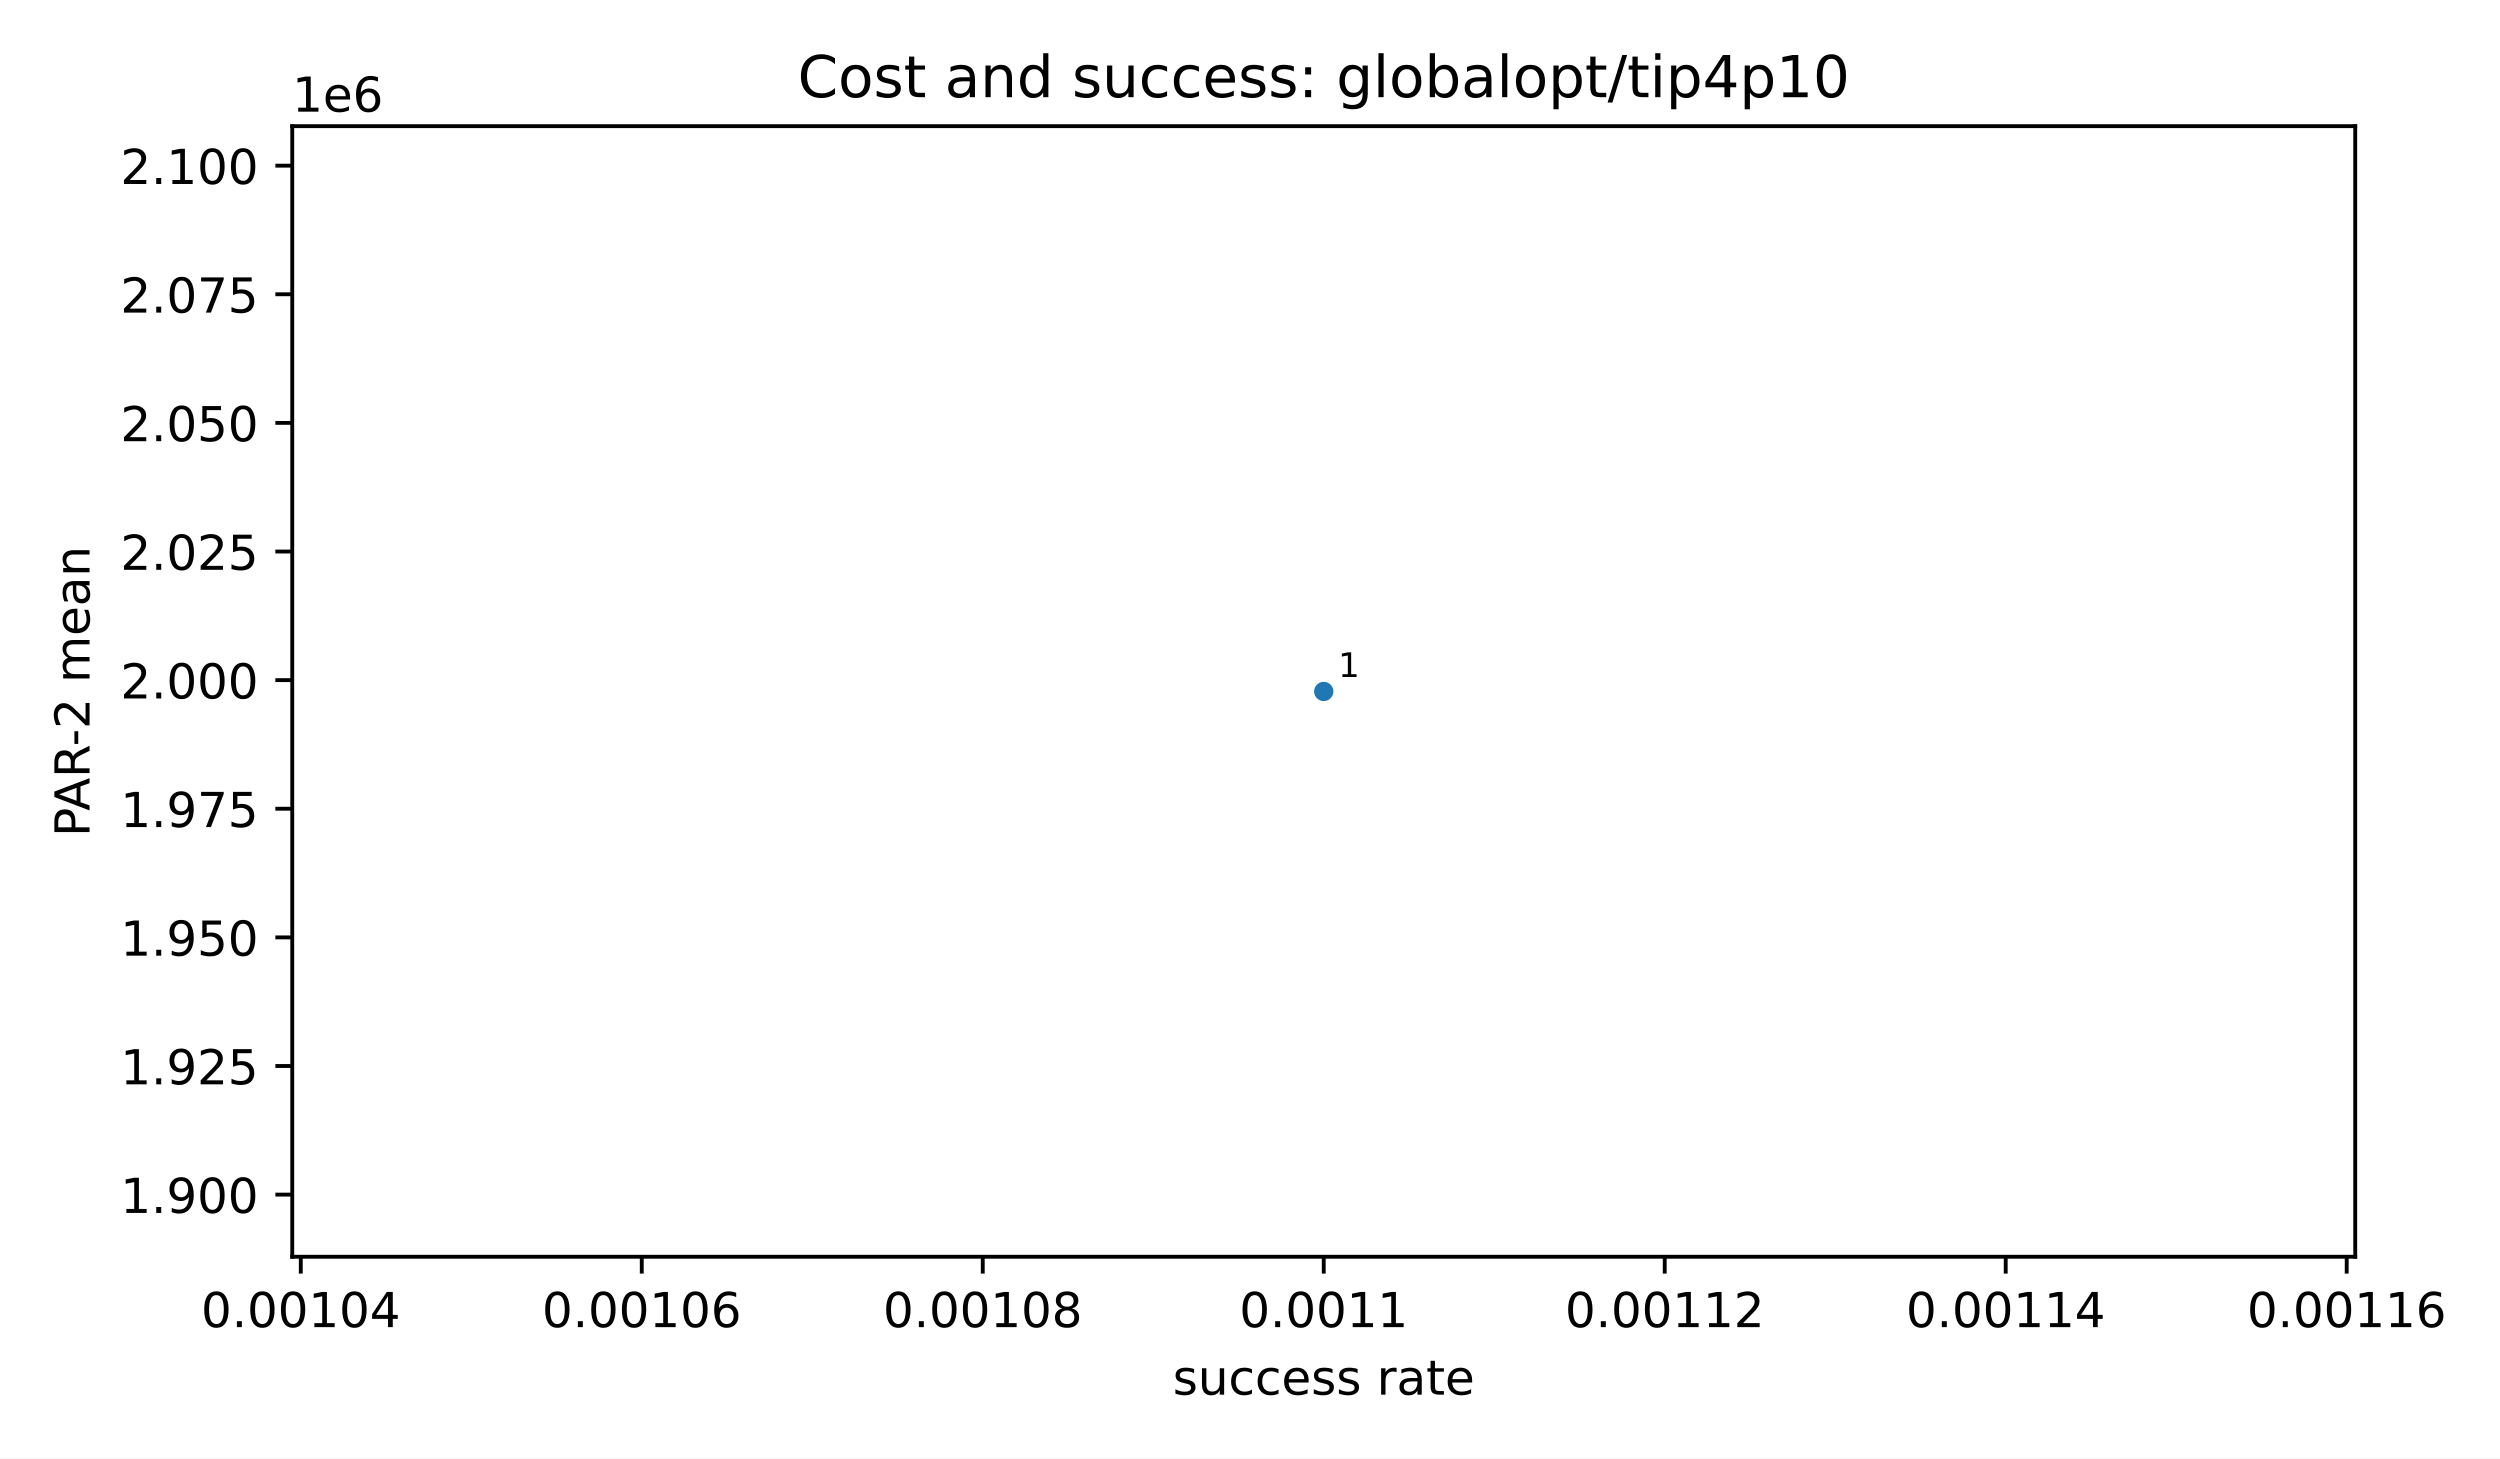
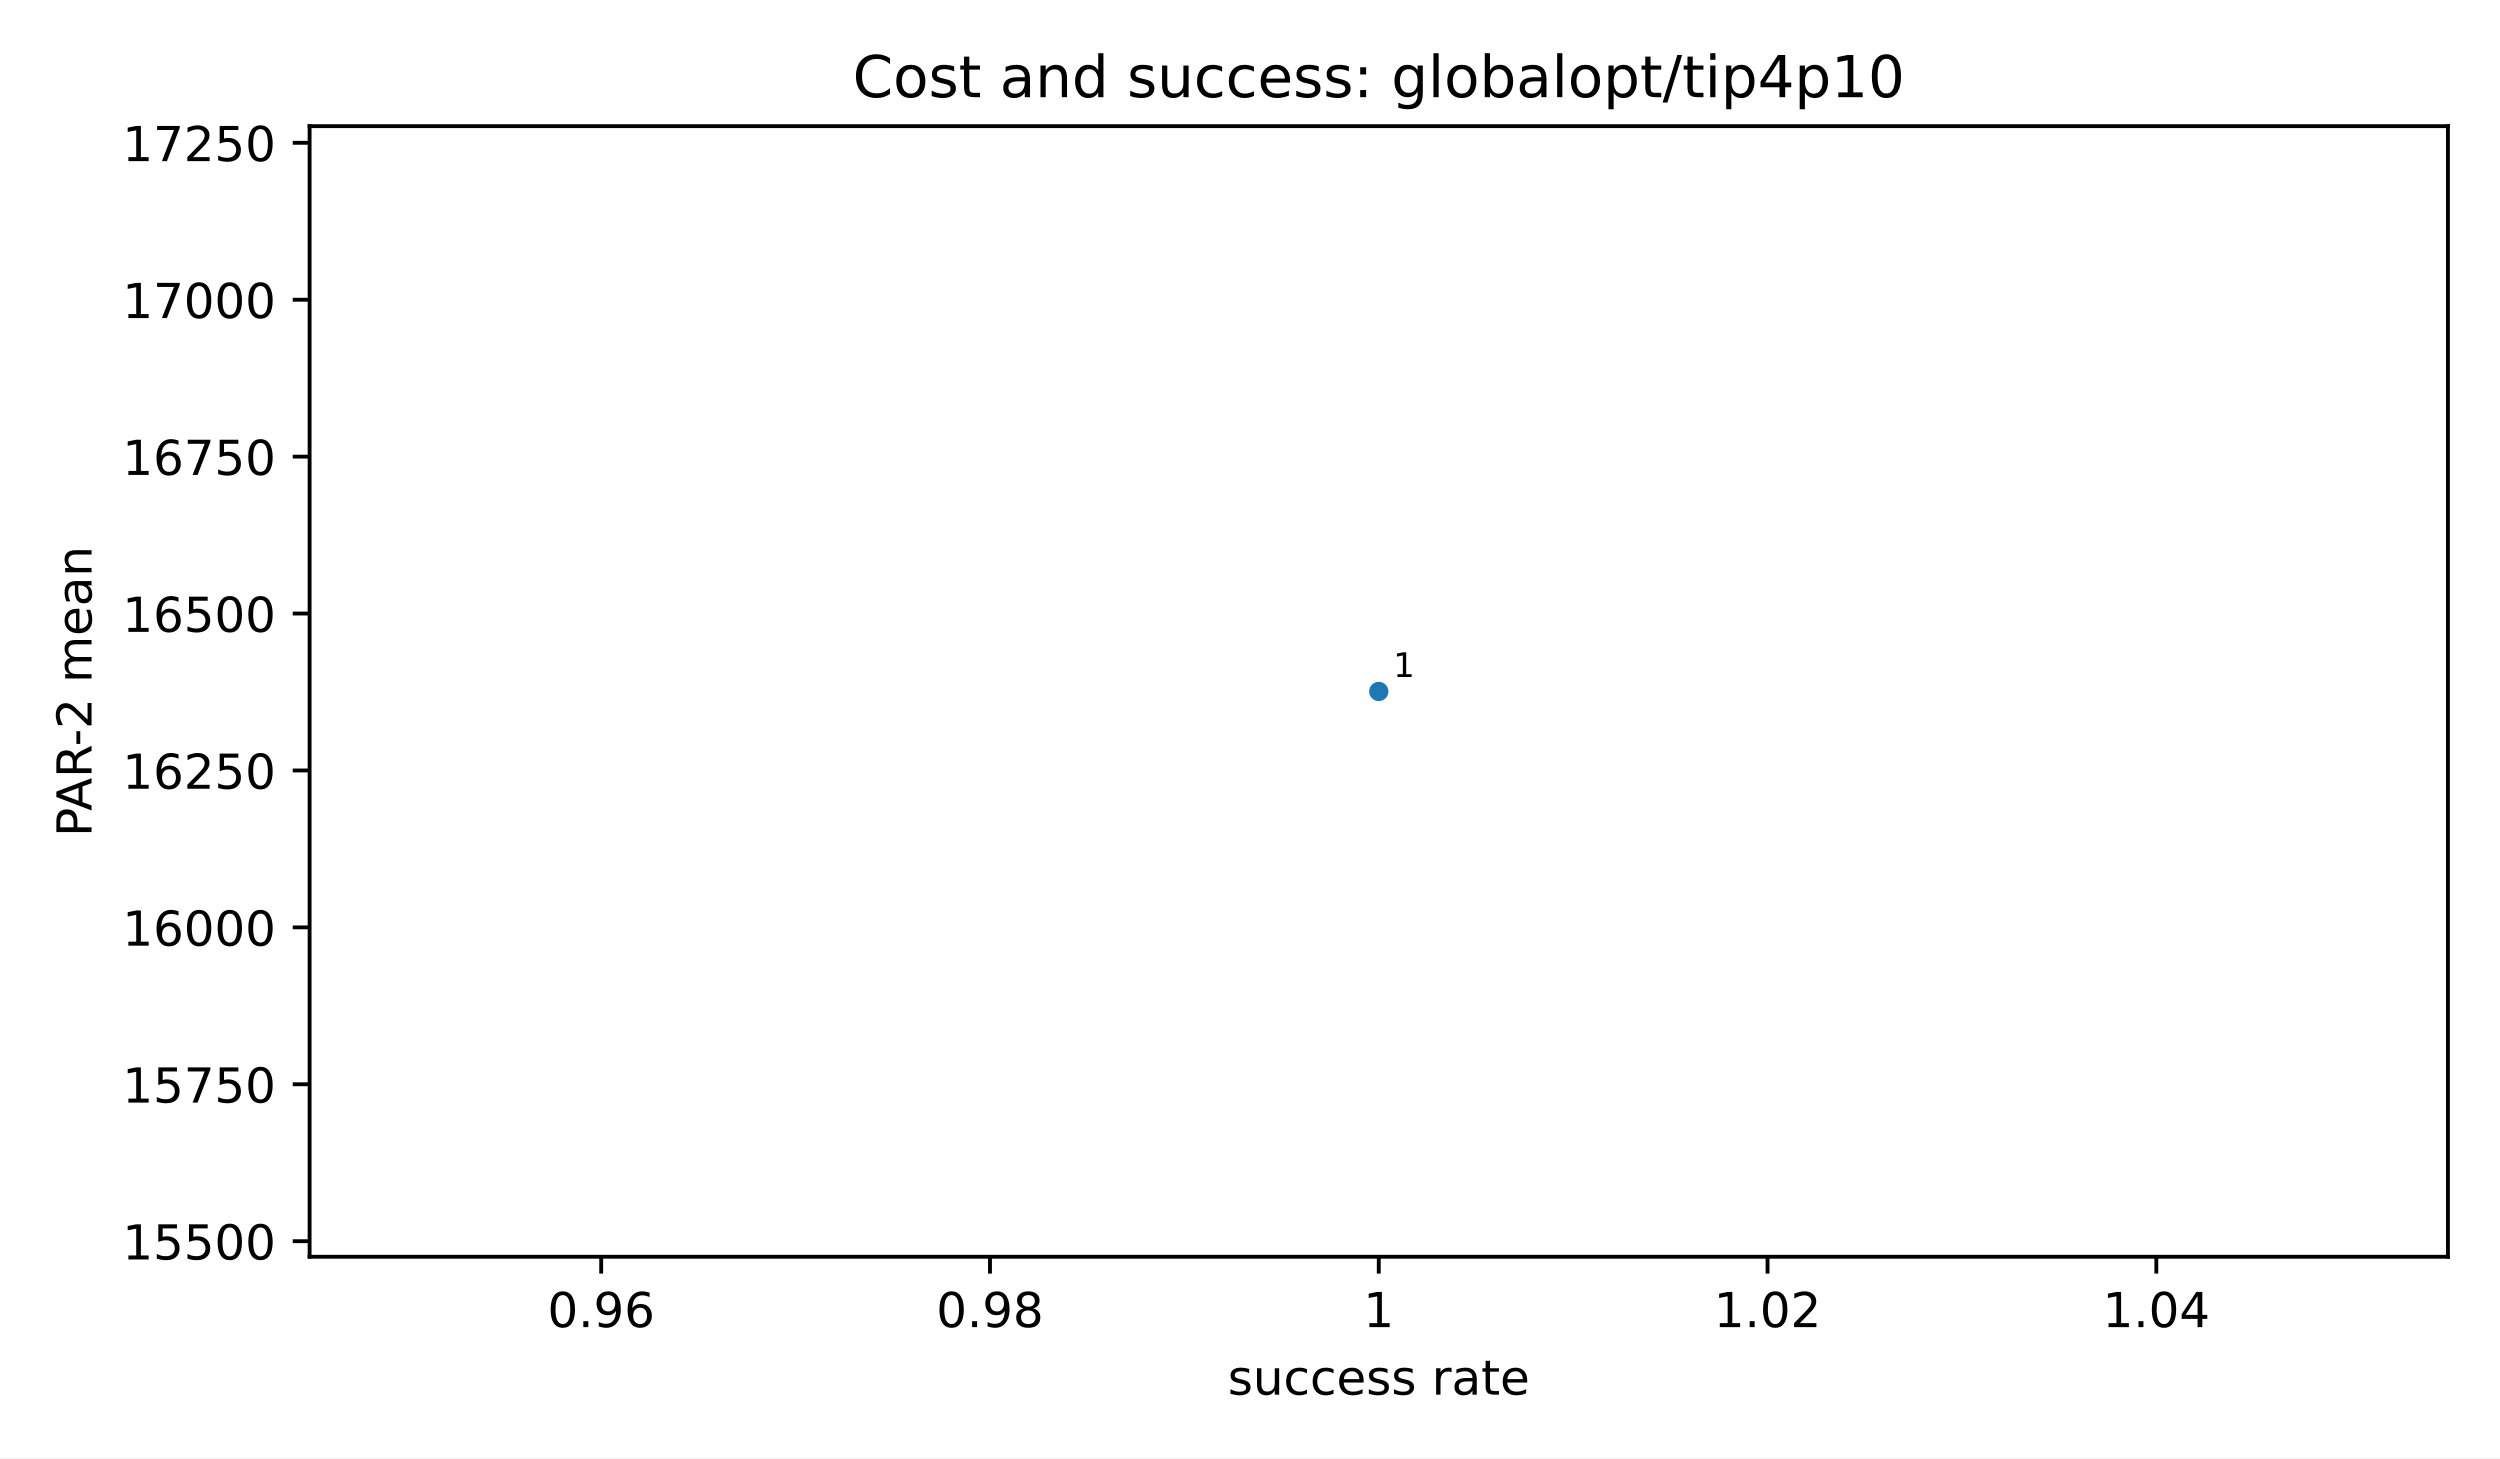
<svg xmlns="http://www.w3.org/2000/svg" xmlns:xlink="http://www.w3.org/1999/xlink" width="518.4pt" height="302.4pt" viewBox="0 0 518.4 302.4" version="1.1">
  <defs>
    <style type="text/css">*{stroke-linejoin: round; stroke-linecap: butt}</style>
  </defs>
  <g id="figure_1">
    <g id="patch_1">
      <path d="M 0 302.4  L 518.4 302.4  L 518.4 0  L 0 0  z " style="fill: #ffffff" />
    </g>
    <g id="axes_1">
      <g id="patch_2">
-         <path d="M 60.6 260.6  L 488.38 260.6  L 488.38 26.16  L 60.6 26.16  z " style="fill: #ffffff" />
+         <path d="M 64.2 260.6  L 507.6 260.6  L 507.6 26.16  L 64.2 26.16  z " style="fill: #ffffff" />
      </g>
      <g id="PathCollection_1">
        <defs>
          <path id="m2d8934182f" d="M 0 2  C 0.53 2 1.039 1.789 1.414 1.414  C 1.789 1.039 2 0.53 2 0  C 2 -0.53 1.789 -1.039 1.414 -1.414  C 1.039 -1.789 0.53 -2 0 -2  C -0.53 -2 -1.039 -1.789 -1.414 -1.414  C -1.789 -1.039 -2 -0.53 -2 0  C -2 0.53 -1.789 1.039 -1.414 1.414  C -1.039 1.789 -0.53 2 0 2  z " />
        </defs>
-         <g clip-path="url(#p6b19558e05)">
-           <use xlink:href="#m2d8934182f" x="274.49" y="143.38" style="fill: #1f77b4" />
+         <g clip-path="url(#p3300185fd4)">
+           <use xlink:href="#m2d8934182f" x="285.9" y="143.38" style="fill: #1f77b4" />
        </g>
      </g>
      <g id="matplotlib.axis_1">
        <g id="xtick_1">
          <g id="line2d_1">
            <defs>
              <path id="m8ea4d47d77" d="M 0 0  L 0 3.5  " style="stroke: #000000; stroke-width: 0.8" />
            </defs>
            <g>
-               <use xlink:href="#m8ea4d47d77" x="62.368" y="260.6" style="stroke: #000000; stroke-width: 0.8" />
+               <use xlink:href="#m8ea4d47d77" x="124.664" y="260.6" style="stroke: #000000; stroke-width: 0.8" />
            </g>
          </g>
          <g id="text_1">
-             <text style="font-size: 10px; font-family: 'DejaVu Sans', 'Bitstream Vera Sans', 'Computer Modern Sans Serif', 'Lucida Grande', 'Verdana', 'Geneva', 'Lucid', 'Arial', 'Helvetica', 'Avant Garde', sans-serif; text-anchor: middle" x="62.368" y="275.198" transform="rotate(-0 62.36769 275.1977)">0.00104</text>
+             <text style="font-size: 10px; font-family: 'DejaVu Sans', 'Bitstream Vera Sans', 'Computer Modern Sans Serif', 'Lucida Grande', 'Verdana', 'Geneva', 'Lucid', 'Arial', 'Helvetica', 'Avant Garde', sans-serif; text-anchor: middle" x="124.664" y="275.198" transform="rotate(-0 124.6636 275.1977)">0.96</text>
          </g>
        </g>
        <g id="xtick_2">
          <g id="line2d_2">
            <g>
-               <use xlink:href="#m8ea4d47d77" x="133.075" y="260.6" style="stroke: #000000; stroke-width: 0.8" />
+               <use xlink:href="#m8ea4d47d77" x="205.282" y="260.6" style="stroke: #000000; stroke-width: 0.8" />
            </g>
          </g>
          <g id="text_2">
-             <text style="font-size: 10px; font-family: 'DejaVu Sans', 'Bitstream Vera Sans', 'Computer Modern Sans Serif', 'Lucida Grande', 'Verdana', 'Geneva', 'Lucid', 'Arial', 'Helvetica', 'Avant Garde', sans-serif; text-anchor: middle" x="133.075" y="275.198" transform="rotate(-0 133.0752 275.1977)">0.00106</text>
+             <text style="font-size: 10px; font-family: 'DejaVu Sans', 'Bitstream Vera Sans', 'Computer Modern Sans Serif', 'Lucida Grande', 'Verdana', 'Geneva', 'Lucid', 'Arial', 'Helvetica', 'Avant Garde', sans-serif; text-anchor: middle" x="205.282" y="275.198" transform="rotate(-0 205.2818 275.1977)">0.98</text>
          </g>
        </g>
        <g id="xtick_3">
          <g id="line2d_3">
            <g>
-               <use xlink:href="#m8ea4d47d77" x="203.783" y="260.6" style="stroke: #000000; stroke-width: 0.8" />
+               <use xlink:href="#m8ea4d47d77" x="285.9" y="260.6" style="stroke: #000000; stroke-width: 0.8" />
            </g>
          </g>
          <g id="text_3">
-             <text style="font-size: 10px; font-family: 'DejaVu Sans', 'Bitstream Vera Sans', 'Computer Modern Sans Serif', 'Lucida Grande', 'Verdana', 'Geneva', 'Lucid', 'Arial', 'Helvetica', 'Avant Garde', sans-serif; text-anchor: middle" x="203.783" y="275.198" transform="rotate(-0 203.7826 275.1977)">0.00108</text>
+             <text style="font-size: 10px; font-family: 'DejaVu Sans', 'Bitstream Vera Sans', 'Computer Modern Sans Serif', 'Lucida Grande', 'Verdana', 'Geneva', 'Lucid', 'Arial', 'Helvetica', 'Avant Garde', sans-serif; text-anchor: middle" x="285.9" y="275.198" transform="rotate(-0 285.9 275.1977)">1</text>
          </g>
        </g>
        <g id="xtick_4">
          <g id="line2d_4">
            <g>
-               <use xlink:href="#m8ea4d47d77" x="274.49" y="260.6" style="stroke: #000000; stroke-width: 0.8" />
+               <use xlink:href="#m8ea4d47d77" x="366.518" y="260.6" style="stroke: #000000; stroke-width: 0.8" />
            </g>
          </g>
          <g id="text_4">
-             <text style="font-size: 10px; font-family: 'DejaVu Sans', 'Bitstream Vera Sans', 'Computer Modern Sans Serif', 'Lucida Grande', 'Verdana', 'Geneva', 'Lucid', 'Arial', 'Helvetica', 'Avant Garde', sans-serif; text-anchor: middle" x="274.49" y="275.198" transform="rotate(-0 274.4901 275.1977)">0.0011</text>
+             <text style="font-size: 10px; font-family: 'DejaVu Sans', 'Bitstream Vera Sans', 'Computer Modern Sans Serif', 'Lucida Grande', 'Verdana', 'Geneva', 'Lucid', 'Arial', 'Helvetica', 'Avant Garde', sans-serif; text-anchor: middle" x="366.518" y="275.198" transform="rotate(-0 366.5182 275.1977)">1.02</text>
          </g>
        </g>
        <g id="xtick_5">
          <g id="line2d_5">
            <g>
-               <use xlink:href="#m8ea4d47d77" x="345.198" y="260.6" style="stroke: #000000; stroke-width: 0.8" />
+               <use xlink:href="#m8ea4d47d77" x="447.136" y="260.6" style="stroke: #000000; stroke-width: 0.8" />
            </g>
          </g>
          <g id="text_5">
-             <text style="font-size: 10px; font-family: 'DejaVu Sans', 'Bitstream Vera Sans', 'Computer Modern Sans Serif', 'Lucida Grande', 'Verdana', 'Geneva', 'Lucid', 'Arial', 'Helvetica', 'Avant Garde', sans-serif; text-anchor: middle" x="345.198" y="275.198" transform="rotate(-0 345.1975 275.1977)">0.00112</text>
+             <text style="font-size: 10px; font-family: 'DejaVu Sans', 'Bitstream Vera Sans', 'Computer Modern Sans Serif', 'Lucida Grande', 'Verdana', 'Geneva', 'Lucid', 'Arial', 'Helvetica', 'Avant Garde', sans-serif; text-anchor: middle" x="447.136" y="275.198" transform="rotate(-0 447.1364 275.1977)">1.04</text>
          </g>
        </g>
-         <g id="xtick_6">
-           <g id="line2d_6">
-             <g>
-               <use xlink:href="#m8ea4d47d77" x="415.905" y="260.6" style="stroke: #000000; stroke-width: 0.8" />
-             </g>
-           </g>
-           <g id="text_6">
-             <text style="font-size: 10px; font-family: 'DejaVu Sans', 'Bitstream Vera Sans', 'Computer Modern Sans Serif', 'Lucida Grande', 'Verdana', 'Geneva', 'Lucid', 'Arial', 'Helvetica', 'Avant Garde', sans-serif; text-anchor: middle" x="415.905" y="275.198" transform="rotate(-0 415.905 275.1977)">0.00114</text>
-           </g>
-         </g>
-         <g id="xtick_7">
-           <g id="line2d_7">
-             <g>
-               <use xlink:href="#m8ea4d47d77" x="486.612" y="260.6" style="stroke: #000000; stroke-width: 0.8" />
-             </g>
-           </g>
-           <g id="text_7">
-             <text style="font-size: 10px; font-family: 'DejaVu Sans', 'Bitstream Vera Sans', 'Computer Modern Sans Serif', 'Lucida Grande', 'Verdana', 'Geneva', 'Lucid', 'Arial', 'Helvetica', 'Avant Garde', sans-serif; text-anchor: middle" x="486.612" y="275.198" transform="rotate(-0 486.6125 275.1977)">0.00116</text>
-           </g>
-         </g>
-         <g id="text_8">
-           <text style="font-size: 10px; font-family: 'DejaVu Sans', 'Bitstream Vera Sans', 'Computer Modern Sans Serif', 'Lucida Grande', 'Verdana', 'Geneva', 'Lucid', 'Arial', 'Helvetica', 'Avant Garde', sans-serif; text-anchor: middle" x="274.49" y="289.198" transform="rotate(-0 274.4901 289.1977)">success rate</text>
+         <g id="text_6">
+           <text style="font-size: 10px; font-family: 'DejaVu Sans', 'Bitstream Vera Sans', 'Computer Modern Sans Serif', 'Lucida Grande', 'Verdana', 'Geneva', 'Lucid', 'Arial', 'Helvetica', 'Avant Garde', sans-serif; text-anchor: middle" x="285.9" y="289.198" transform="rotate(-0 285.9 289.1977)">success rate</text>
        </g>
      </g>
      <g id="matplotlib.axis_2">
        <g id="ytick_1">
-           <g id="line2d_8">
+           <g id="line2d_6">
            <defs>
              <path id="md659df78fa" d="M 0 0  L -3.5 0  " style="stroke: #000000; stroke-width: 0.8" />
            </defs>
            <g>
-               <use xlink:href="#md659df78fa" x="60.6" y="247.714" style="stroke: #000000; stroke-width: 0.8" />
+               <use xlink:href="#md659df78fa" x="64.2" y="257.371" style="stroke: #000000; stroke-width: 0.8" />
+             </g>
+           </g>
+           <g id="text_7">
+             <text style="font-size: 10px; font-family: 'DejaVu Sans', 'Bitstream Vera Sans', 'Computer Modern Sans Serif', 'Lucida Grande', 'Verdana', 'Geneva', 'Lucid', 'Arial', 'Helvetica', 'Avant Garde', sans-serif; text-anchor: end" x="57.2" y="261.17" transform="rotate(-0 57.2 261.17)">15500</text>
+           </g>
+         </g>
+         <g id="ytick_2">
+           <g id="line2d_7">
+             <g>
+               <use xlink:href="#md659df78fa" x="64.2" y="224.834" style="stroke: #000000; stroke-width: 0.8" />
+             </g>
+           </g>
+           <g id="text_8">
+             <text style="font-size: 10px; font-family: 'DejaVu Sans', 'Bitstream Vera Sans', 'Computer Modern Sans Serif', 'Lucida Grande', 'Verdana', 'Geneva', 'Lucid', 'Arial', 'Helvetica', 'Avant Garde', sans-serif; text-anchor: end" x="57.2" y="228.633" transform="rotate(-0 57.2 228.6332)">15750</text>
+           </g>
+         </g>
+         <g id="ytick_3">
+           <g id="line2d_8">
+             <g>
+               <use xlink:href="#md659df78fa" x="64.2" y="192.298" style="stroke: #000000; stroke-width: 0.8" />
            </g>
          </g>
          <g id="text_9">
-             <text style="font-size: 10px; font-family: 'DejaVu Sans', 'Bitstream Vera Sans', 'Computer Modern Sans Serif', 'Lucida Grande', 'Verdana', 'Geneva', 'Lucid', 'Arial', 'Helvetica', 'Avant Garde', sans-serif; text-anchor: end" x="53.6" y="251.513" transform="rotate(-0 53.6 251.5131)">1.900</text>
+             <text style="font-size: 10px; font-family: 'DejaVu Sans', 'Bitstream Vera Sans', 'Computer Modern Sans Serif', 'Lucida Grande', 'Verdana', 'Geneva', 'Lucid', 'Arial', 'Helvetica', 'Avant Garde', sans-serif; text-anchor: end" x="57.2" y="196.096" transform="rotate(-0 57.2 196.0964)">16000</text>
          </g>
        </g>
-         <g id="ytick_2">
+         <g id="ytick_4">
          <g id="line2d_9">
            <g>
-               <use xlink:href="#md659df78fa" x="60.6" y="221.044" style="stroke: #000000; stroke-width: 0.8" />
+               <use xlink:href="#md659df78fa" x="64.2" y="159.761" style="stroke: #000000; stroke-width: 0.8" />
            </g>
          </g>
          <g id="text_10">
-             <text style="font-size: 10px; font-family: 'DejaVu Sans', 'Bitstream Vera Sans', 'Computer Modern Sans Serif', 'Lucida Grande', 'Verdana', 'Geneva', 'Lucid', 'Arial', 'Helvetica', 'Avant Garde', sans-serif; text-anchor: end" x="53.6" y="224.843" transform="rotate(-0 53.6 224.8429)">1.925</text>
+             <text style="font-size: 10px; font-family: 'DejaVu Sans', 'Bitstream Vera Sans', 'Computer Modern Sans Serif', 'Lucida Grande', 'Verdana', 'Geneva', 'Lucid', 'Arial', 'Helvetica', 'Avant Garde', sans-serif; text-anchor: end" x="57.2" y="163.56" transform="rotate(-0 57.2 163.5596)">16250</text>
          </g>
        </g>
-         <g id="ytick_3">
+         <g id="ytick_5">
          <g id="line2d_10">
            <g>
-               <use xlink:href="#md659df78fa" x="60.6" y="194.374" style="stroke: #000000; stroke-width: 0.8" />
+               <use xlink:href="#md659df78fa" x="64.2" y="127.224" style="stroke: #000000; stroke-width: 0.8" />
            </g>
          </g>
          <g id="text_11">
-             <text style="font-size: 10px; font-family: 'DejaVu Sans', 'Bitstream Vera Sans', 'Computer Modern Sans Serif', 'Lucida Grande', 'Verdana', 'Geneva', 'Lucid', 'Arial', 'Helvetica', 'Avant Garde', sans-serif; text-anchor: end" x="53.6" y="198.173" transform="rotate(-0 53.6 198.1726)">1.950</text>
+             <text style="font-size: 10px; font-family: 'DejaVu Sans', 'Bitstream Vera Sans', 'Computer Modern Sans Serif', 'Lucida Grande', 'Verdana', 'Geneva', 'Lucid', 'Arial', 'Helvetica', 'Avant Garde', sans-serif; text-anchor: end" x="57.2" y="131.023" transform="rotate(-0 57.2 131.0228)">16500</text>
          </g>
        </g>
-         <g id="ytick_4">
+         <g id="ytick_6">
          <g id="line2d_11">
            <g>
-               <use xlink:href="#md659df78fa" x="60.6" y="167.704" style="stroke: #000000; stroke-width: 0.8" />
+               <use xlink:href="#md659df78fa" x="64.2" y="94.687" style="stroke: #000000; stroke-width: 0.8" />
            </g>
          </g>
          <g id="text_12">
-             <text style="font-size: 10px; font-family: 'DejaVu Sans', 'Bitstream Vera Sans', 'Computer Modern Sans Serif', 'Lucida Grande', 'Verdana', 'Geneva', 'Lucid', 'Arial', 'Helvetica', 'Avant Garde', sans-serif; text-anchor: end" x="53.6" y="171.502" transform="rotate(-0 53.6 171.5024)">1.975</text>
+             <text style="font-size: 10px; font-family: 'DejaVu Sans', 'Bitstream Vera Sans', 'Computer Modern Sans Serif', 'Lucida Grande', 'Verdana', 'Geneva', 'Lucid', 'Arial', 'Helvetica', 'Avant Garde', sans-serif; text-anchor: end" x="57.2" y="98.486" transform="rotate(-0 57.2 98.486)">16750</text>
          </g>
        </g>
-         <g id="ytick_5">
+         <g id="ytick_7">
          <g id="line2d_12">
            <g>
-               <use xlink:href="#md659df78fa" x="60.6" y="141.033" style="stroke: #000000; stroke-width: 0.8" />
+               <use xlink:href="#md659df78fa" x="64.2" y="62.15" style="stroke: #000000; stroke-width: 0.8" />
            </g>
          </g>
          <g id="text_13">
-             <text style="font-size: 10px; font-family: 'DejaVu Sans', 'Bitstream Vera Sans', 'Computer Modern Sans Serif', 'Lucida Grande', 'Verdana', 'Geneva', 'Lucid', 'Arial', 'Helvetica', 'Avant Garde', sans-serif; text-anchor: end" x="53.6" y="144.832" transform="rotate(-0 53.6 144.8322)">2.000</text>
+             <text style="font-size: 10px; font-family: 'DejaVu Sans', 'Bitstream Vera Sans', 'Computer Modern Sans Serif', 'Lucida Grande', 'Verdana', 'Geneva', 'Lucid', 'Arial', 'Helvetica', 'Avant Garde', sans-serif; text-anchor: end" x="57.2" y="65.949" transform="rotate(-0 57.2 65.9492)">17000</text>
          </g>
        </g>
-         <g id="ytick_6">
+         <g id="ytick_8">
          <g id="line2d_13">
            <g>
-               <use xlink:href="#md659df78fa" x="60.6" y="114.363" style="stroke: #000000; stroke-width: 0.8" />
+               <use xlink:href="#md659df78fa" x="64.2" y="29.614" style="stroke: #000000; stroke-width: 0.8" />
            </g>
          </g>
          <g id="text_14">
-             <text style="font-size: 10px; font-family: 'DejaVu Sans', 'Bitstream Vera Sans', 'Computer Modern Sans Serif', 'Lucida Grande', 'Verdana', 'Geneva', 'Lucid', 'Arial', 'Helvetica', 'Avant Garde', sans-serif; text-anchor: end" x="53.6" y="118.162" transform="rotate(-0 53.6 118.1619)">2.025</text>
+             <text style="font-size: 10px; font-family: 'DejaVu Sans', 'Bitstream Vera Sans', 'Computer Modern Sans Serif', 'Lucida Grande', 'Verdana', 'Geneva', 'Lucid', 'Arial', 'Helvetica', 'Avant Garde', sans-serif; text-anchor: end" x="57.2" y="33.412" transform="rotate(-0 57.2 33.4124)">17250</text>
          </g>
        </g>
-         <g id="ytick_7">
-           <g id="line2d_14">
-             <g>
-               <use xlink:href="#md659df78fa" x="60.6" y="87.693" style="stroke: #000000; stroke-width: 0.8" />
-             </g>
-           </g>
-           <g id="text_15">
-             <text style="font-size: 10px; font-family: 'DejaVu Sans', 'Bitstream Vera Sans', 'Computer Modern Sans Serif', 'Lucida Grande', 'Verdana', 'Geneva', 'Lucid', 'Arial', 'Helvetica', 'Avant Garde', sans-serif; text-anchor: end" x="53.6" y="91.492" transform="rotate(-0 53.6 91.49167)">2.050</text>
-           </g>
-         </g>
-         <g id="ytick_8">
-           <g id="line2d_15">
-             <g>
-               <use xlink:href="#md659df78fa" x="60.6" y="61.023" style="stroke: #000000; stroke-width: 0.8" />
-             </g>
-           </g>
-           <g id="text_16">
-             <text style="font-size: 10px; font-family: 'DejaVu Sans', 'Bitstream Vera Sans', 'Computer Modern Sans Serif', 'Lucida Grande', 'Verdana', 'Geneva', 'Lucid', 'Arial', 'Helvetica', 'Avant Garde', sans-serif; text-anchor: end" x="53.6" y="64.821" transform="rotate(-0 53.6 64.82143)">2.075</text>
-           </g>
-         </g>
-         <g id="ytick_9">
-           <g id="line2d_16">
-             <g>
-               <use xlink:href="#md659df78fa" x="60.6" y="34.352" style="stroke: #000000; stroke-width: 0.8" />
-             </g>
-           </g>
-           <g id="text_17">
-             <text style="font-size: 10px; font-family: 'DejaVu Sans', 'Bitstream Vera Sans', 'Computer Modern Sans Serif', 'Lucida Grande', 'Verdana', 'Geneva', 'Lucid', 'Arial', 'Helvetica', 'Avant Garde', sans-serif; text-anchor: end" x="53.6" y="38.151" transform="rotate(-0 53.6 38.15119)">2.100</text>
-           </g>
-         </g>
-         <g id="text_18">
-           <text style="font-size: 10px; font-family: 'DejaVu Sans', 'Bitstream Vera Sans', 'Computer Modern Sans Serif', 'Lucida Grande', 'Verdana', 'Geneva', 'Lucid', 'Arial', 'Helvetica', 'Avant Garde', sans-serif; text-anchor: middle" x="18.57" y="143.38" transform="rotate(-90 18.56953 143.38)">PAR-2 mean</text>
-         </g>
-         <g id="text_19">
-           <text style="font-size: 10px; font-family: 'DejaVu Sans', 'Bitstream Vera Sans', 'Computer Modern Sans Serif', 'Lucida Grande', 'Verdana', 'Geneva', 'Lucid', 'Arial', 'Helvetica', 'Avant Garde', sans-serif; text-anchor: start" x="60.6" y="23.16" transform="rotate(-0 60.6 23.16)">1e6</text>
+         <g id="text_15">
+           <text style="font-size: 10px; font-family: 'DejaVu Sans', 'Bitstream Vera Sans', 'Computer Modern Sans Serif', 'Lucida Grande', 'Verdana', 'Geneva', 'Lucid', 'Arial', 'Helvetica', 'Avant Garde', sans-serif; text-anchor: middle" x="18.985" y="143.38" transform="rotate(-90 18.98516 143.38)">PAR-2 mean</text>
        </g>
      </g>
      <g id="patch_3">
-         <path d="M 60.6 260.6  L 60.6 26.16  " style="fill: none; stroke: #000000; stroke-width: 0.8; stroke-linejoin: miter; stroke-linecap: square" />
+         <path d="M 64.2 260.6  L 64.2 26.16  " style="fill: none; stroke: #000000; stroke-width: 0.8; stroke-linejoin: miter; stroke-linecap: square" />
      </g>
      <g id="patch_4">
-         <path d="M 488.38 260.6  L 488.38 26.16  " style="fill: none; stroke: #000000; stroke-width: 0.8; stroke-linejoin: miter; stroke-linecap: square" />
+         <path d="M 507.6 260.6  L 507.6 26.16  " style="fill: none; stroke: #000000; stroke-width: 0.8; stroke-linejoin: miter; stroke-linecap: square" />
      </g>
      <g id="patch_5">
-         <path d="M 60.6 260.6  L 488.38 260.6  " style="fill: none; stroke: #000000; stroke-width: 0.8; stroke-linejoin: miter; stroke-linecap: square" />
+         <path d="M 64.2 260.6  L 507.6 260.6  " style="fill: none; stroke: #000000; stroke-width: 0.8; stroke-linejoin: miter; stroke-linecap: square" />
      </g>
      <g id="patch_6">
-         <path d="M 60.6 26.16  L 488.38 26.16  " style="fill: none; stroke: #000000; stroke-width: 0.8; stroke-linejoin: miter; stroke-linecap: square" />
+         <path d="M 64.2 26.16  L 507.6 26.16  " style="fill: none; stroke: #000000; stroke-width: 0.8; stroke-linejoin: miter; stroke-linecap: square" />
      </g>
-       <g id="text_20">
-         <text style="font-size: 7px; font-family: 'DejaVu Sans', 'Bitstream Vera Sans', 'Computer Modern Sans Serif', 'Lucida Grande', 'Verdana', 'Geneva', 'Lucid', 'Arial', 'Helvetica', 'Avant Garde', sans-serif; text-anchor: start" x="277.49" y="140.38" transform="rotate(-0 277.4901 140.38)">1</text>
+       <g id="text_16">
+         <text style="font-size: 7px; font-family: 'DejaVu Sans', 'Bitstream Vera Sans', 'Computer Modern Sans Serif', 'Lucida Grande', 'Verdana', 'Geneva', 'Lucid', 'Arial', 'Helvetica', 'Avant Garde', sans-serif; text-anchor: start" x="288.9" y="140.38" transform="rotate(-0 288.9 140.38)">1</text>
      </g>
-       <g id="text_21">
-         <text style="font-size: 12px; font-family: 'DejaVu Sans', 'Bitstream Vera Sans', 'Computer Modern Sans Serif', 'Lucida Grande', 'Verdana', 'Geneva', 'Lucid', 'Arial', 'Helvetica', 'Avant Garde', sans-serif; text-anchor: middle" x="274.49" y="20.16" transform="rotate(-0 274.4901 20.16)">Cost and success: globalopt/tip4p10</text>
+       <g id="text_17">
+         <text style="font-size: 12px; font-family: 'DejaVu Sans', 'Bitstream Vera Sans', 'Computer Modern Sans Serif', 'Lucida Grande', 'Verdana', 'Geneva', 'Lucid', 'Arial', 'Helvetica', 'Avant Garde', sans-serif; text-anchor: middle" x="285.9" y="20.16" transform="rotate(-0 285.9 20.16)">Cost and success: globalopt/tip4p10</text>
      </g>
    </g>
  </g>
  <defs>
-     <clipPath id="p6b19558e05">
-       <rect x="60.6" y="26.16" width="427.78" height="234.44" />
+     <clipPath id="p3300185fd4">
+       <rect x="64.2" y="26.16" width="443.4" height="234.44" />
    </clipPath>
  </defs>
</svg>
